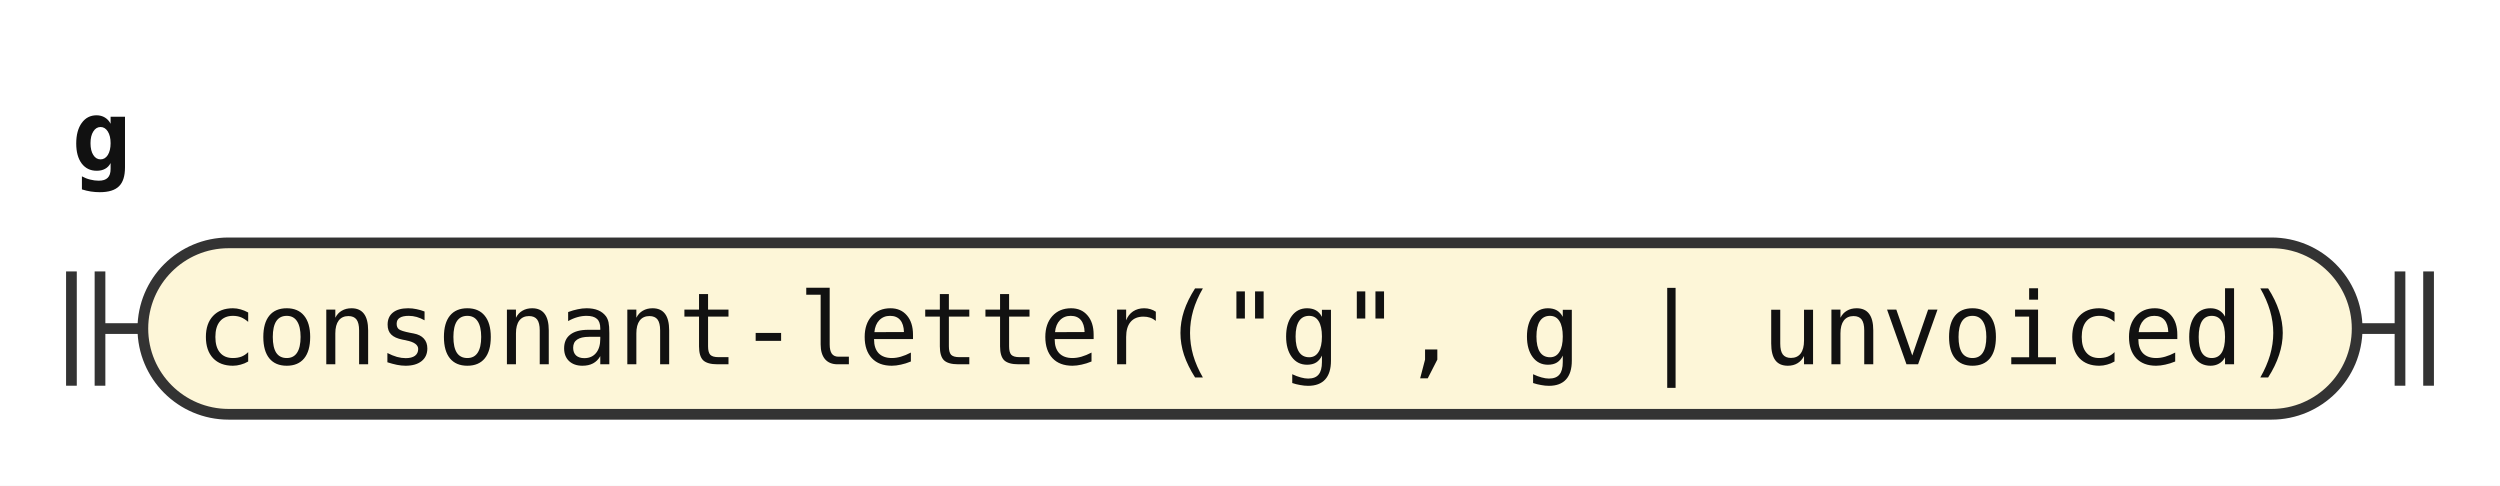
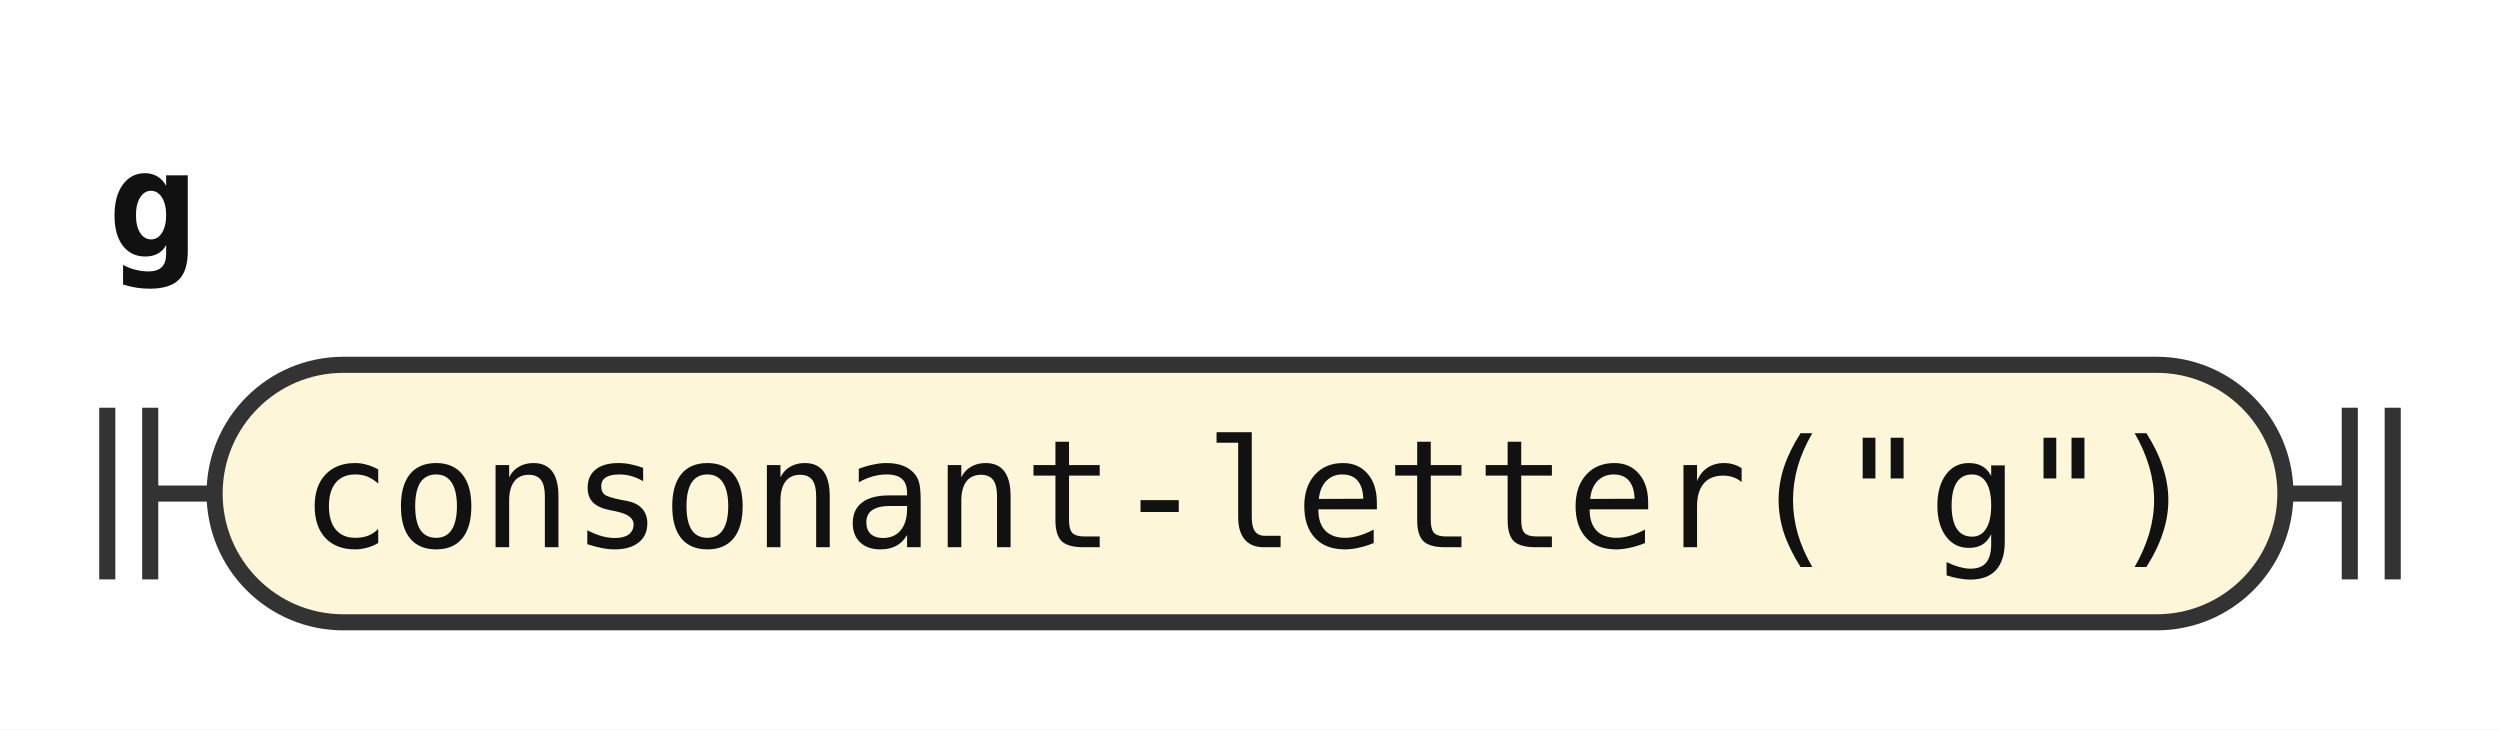
- <svg xmlns="http://www.w3.org/2000/svg" width="350" height="68" viewBox="0 0 350 68" role="img" aria-label="Railroad diagram of the rule g">
+ <svg xmlns="http://www.w3.org/2000/svg" width="233" height="68" viewBox="0 0 233 68" role="img" aria-label="Railroad diagram of the rule g">
  <style>path{fill:none;stroke:#333;stroke-width:1.5}.rule rect{fill:#e8eefc;stroke:#333;stroke-width:1.5}.terminal rect{fill:#fdf6d8;stroke:#333;stroke-width:1.5}text{font-family:ui-monospace,SFMono-Regular,Menlo,Consolas,"DejaVu Sans Mono","Liberation Mono",monospace;font-size:14px;fill:#111;text-anchor:middle}text.label{font-size:12px;font-style:italic;fill:#555;text-anchor:start}text.title{font-weight:bold;text-anchor:start}</style>
  <rect width="100%" height="100%" fill="#fff" />
  <text class="title" x="10" y="24" textLength="8.4" lengthAdjust="spacingAndGlyphs">g</text>
  <path d="M10 38v16m4 -16v16M14 46h6" />
  <g class="terminal">
-     <rect x="20" y="34" width="310" height="24" rx="12" />
-     <text x="175" y="51" textLength="294" lengthAdjust="spacingAndGlyphs">consonant-letter("g", g | unvoiced)</text>
+     <rect x="20" y="34" width="193" height="24" rx="12" />
+     <text x="116.5" y="51" textLength="176.4" lengthAdjust="spacingAndGlyphs">consonant-letter("g")</text>
  </g>
-   <path d="M330 46h6m0 -8v16m4 -16v16" />
+   <path d="M213 46h6m0 -8v16m4 -16v16" />
</svg>
